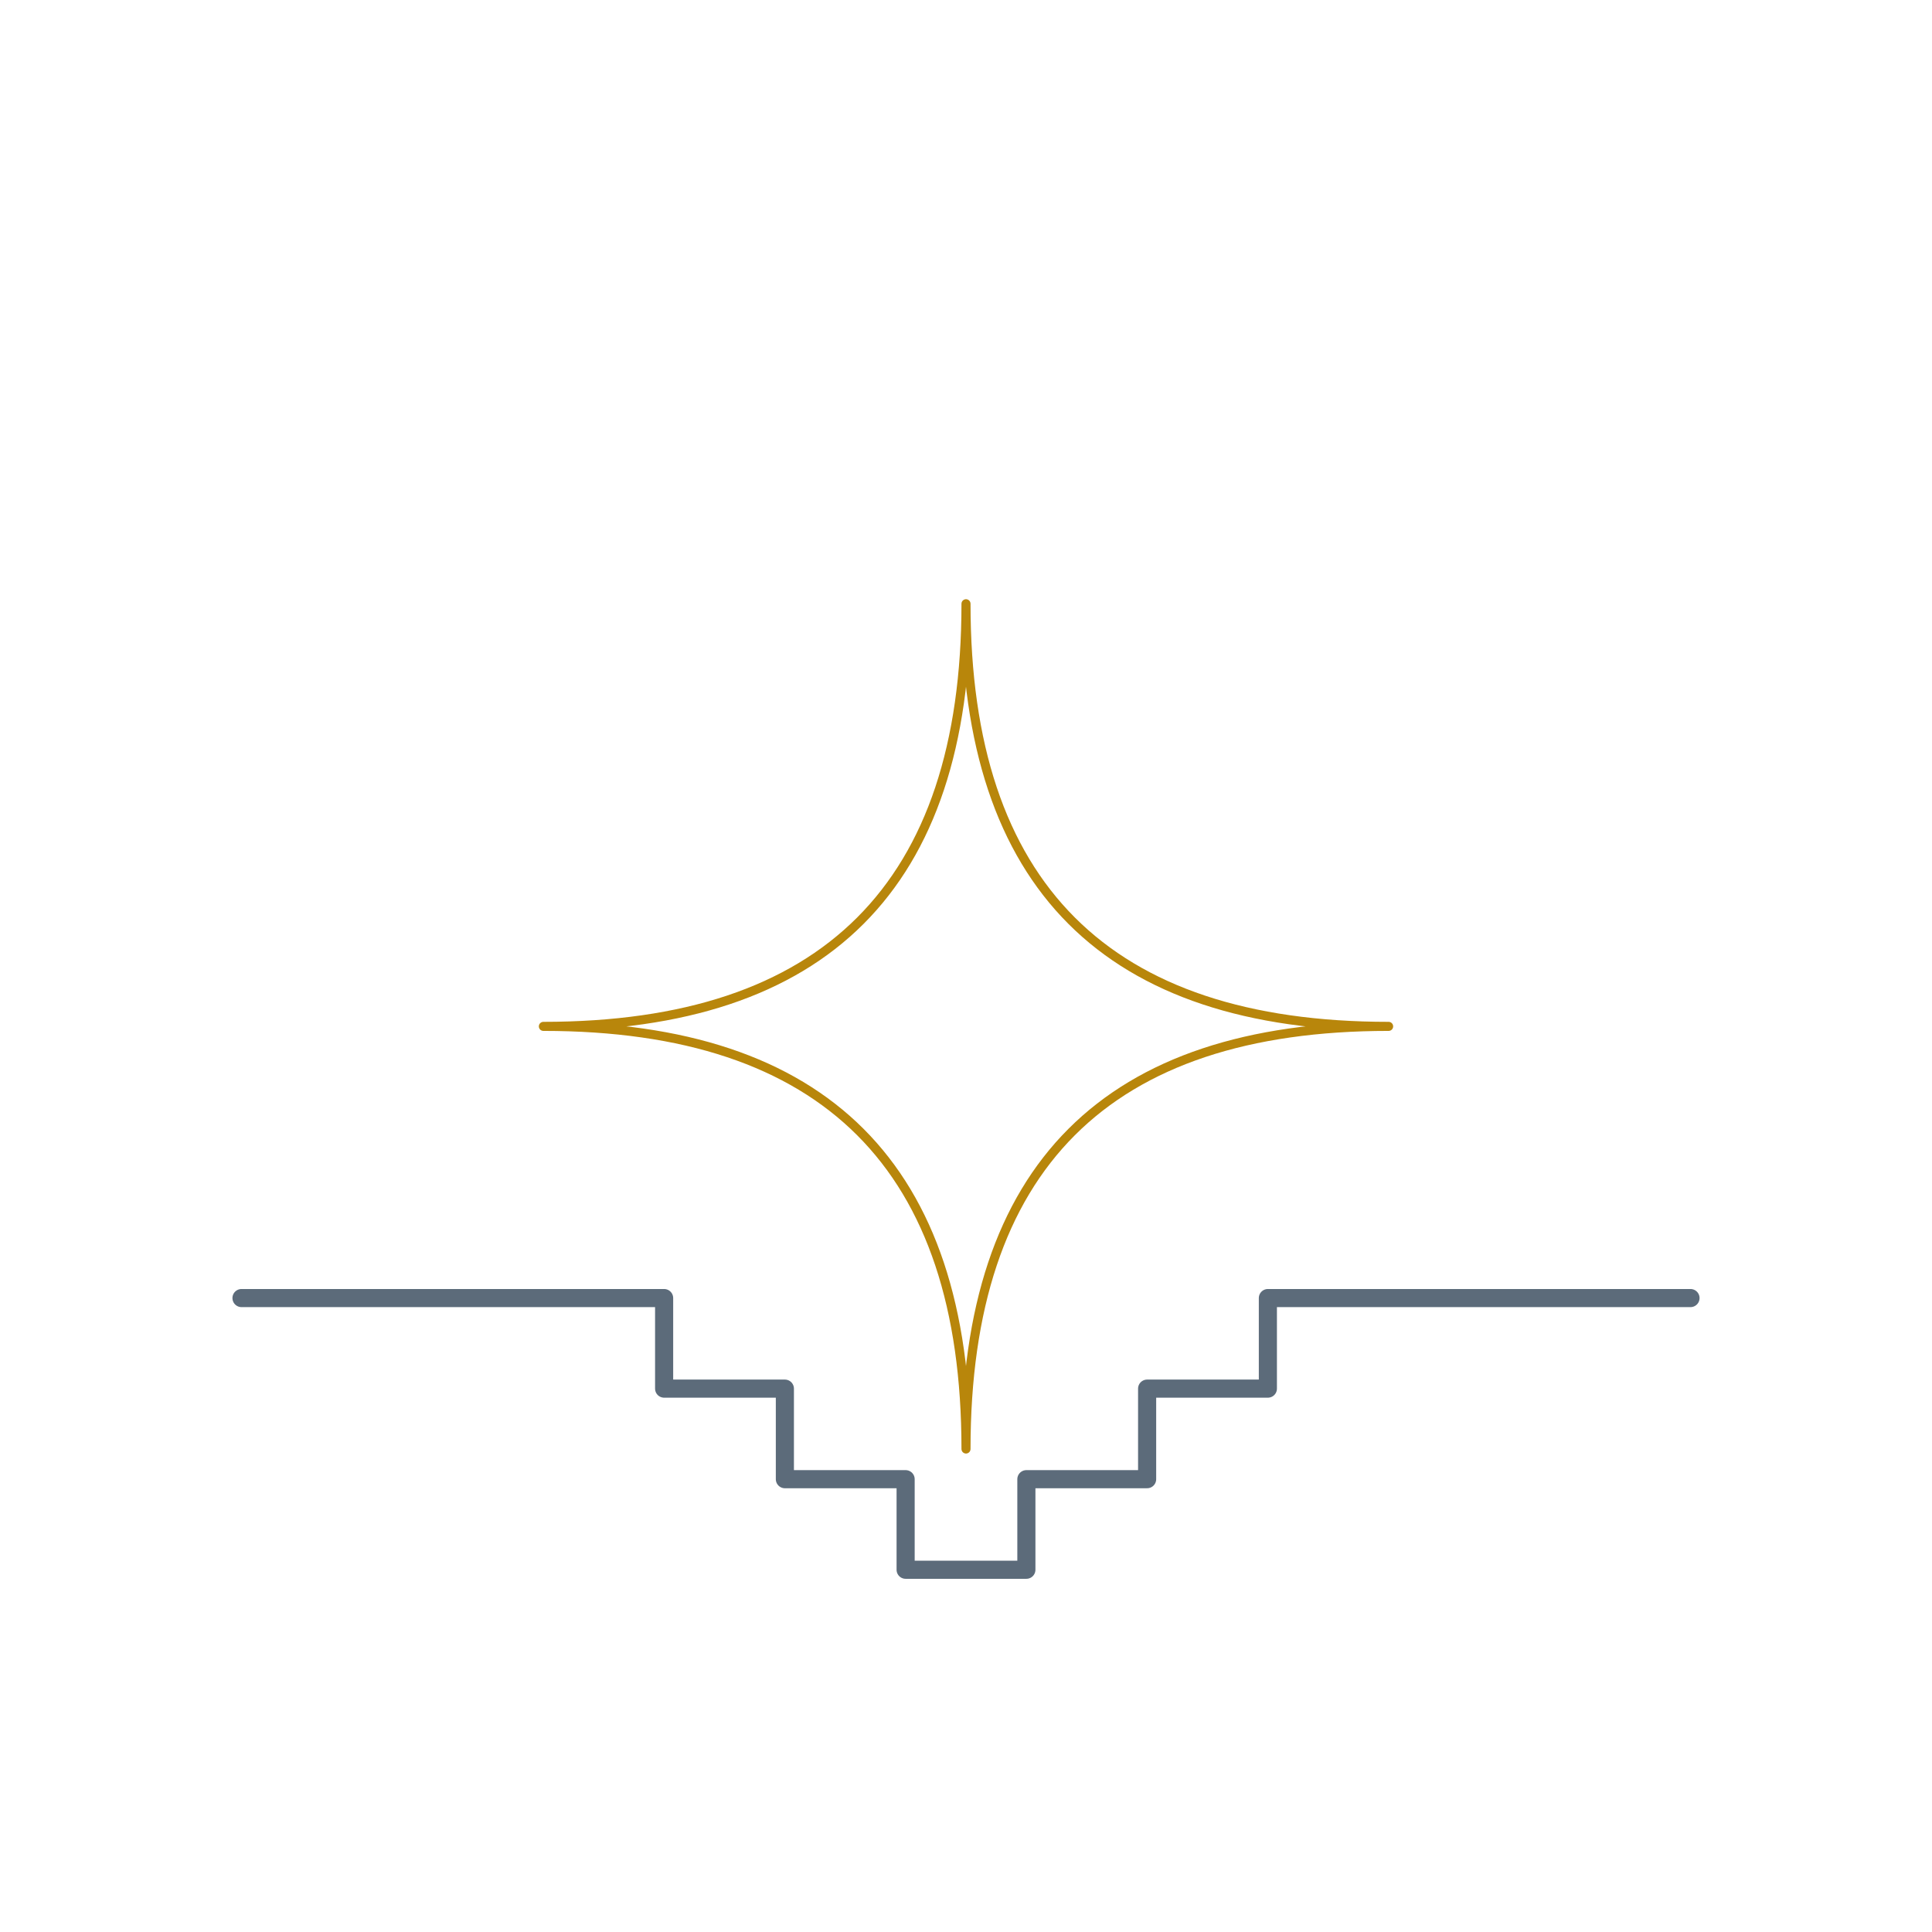
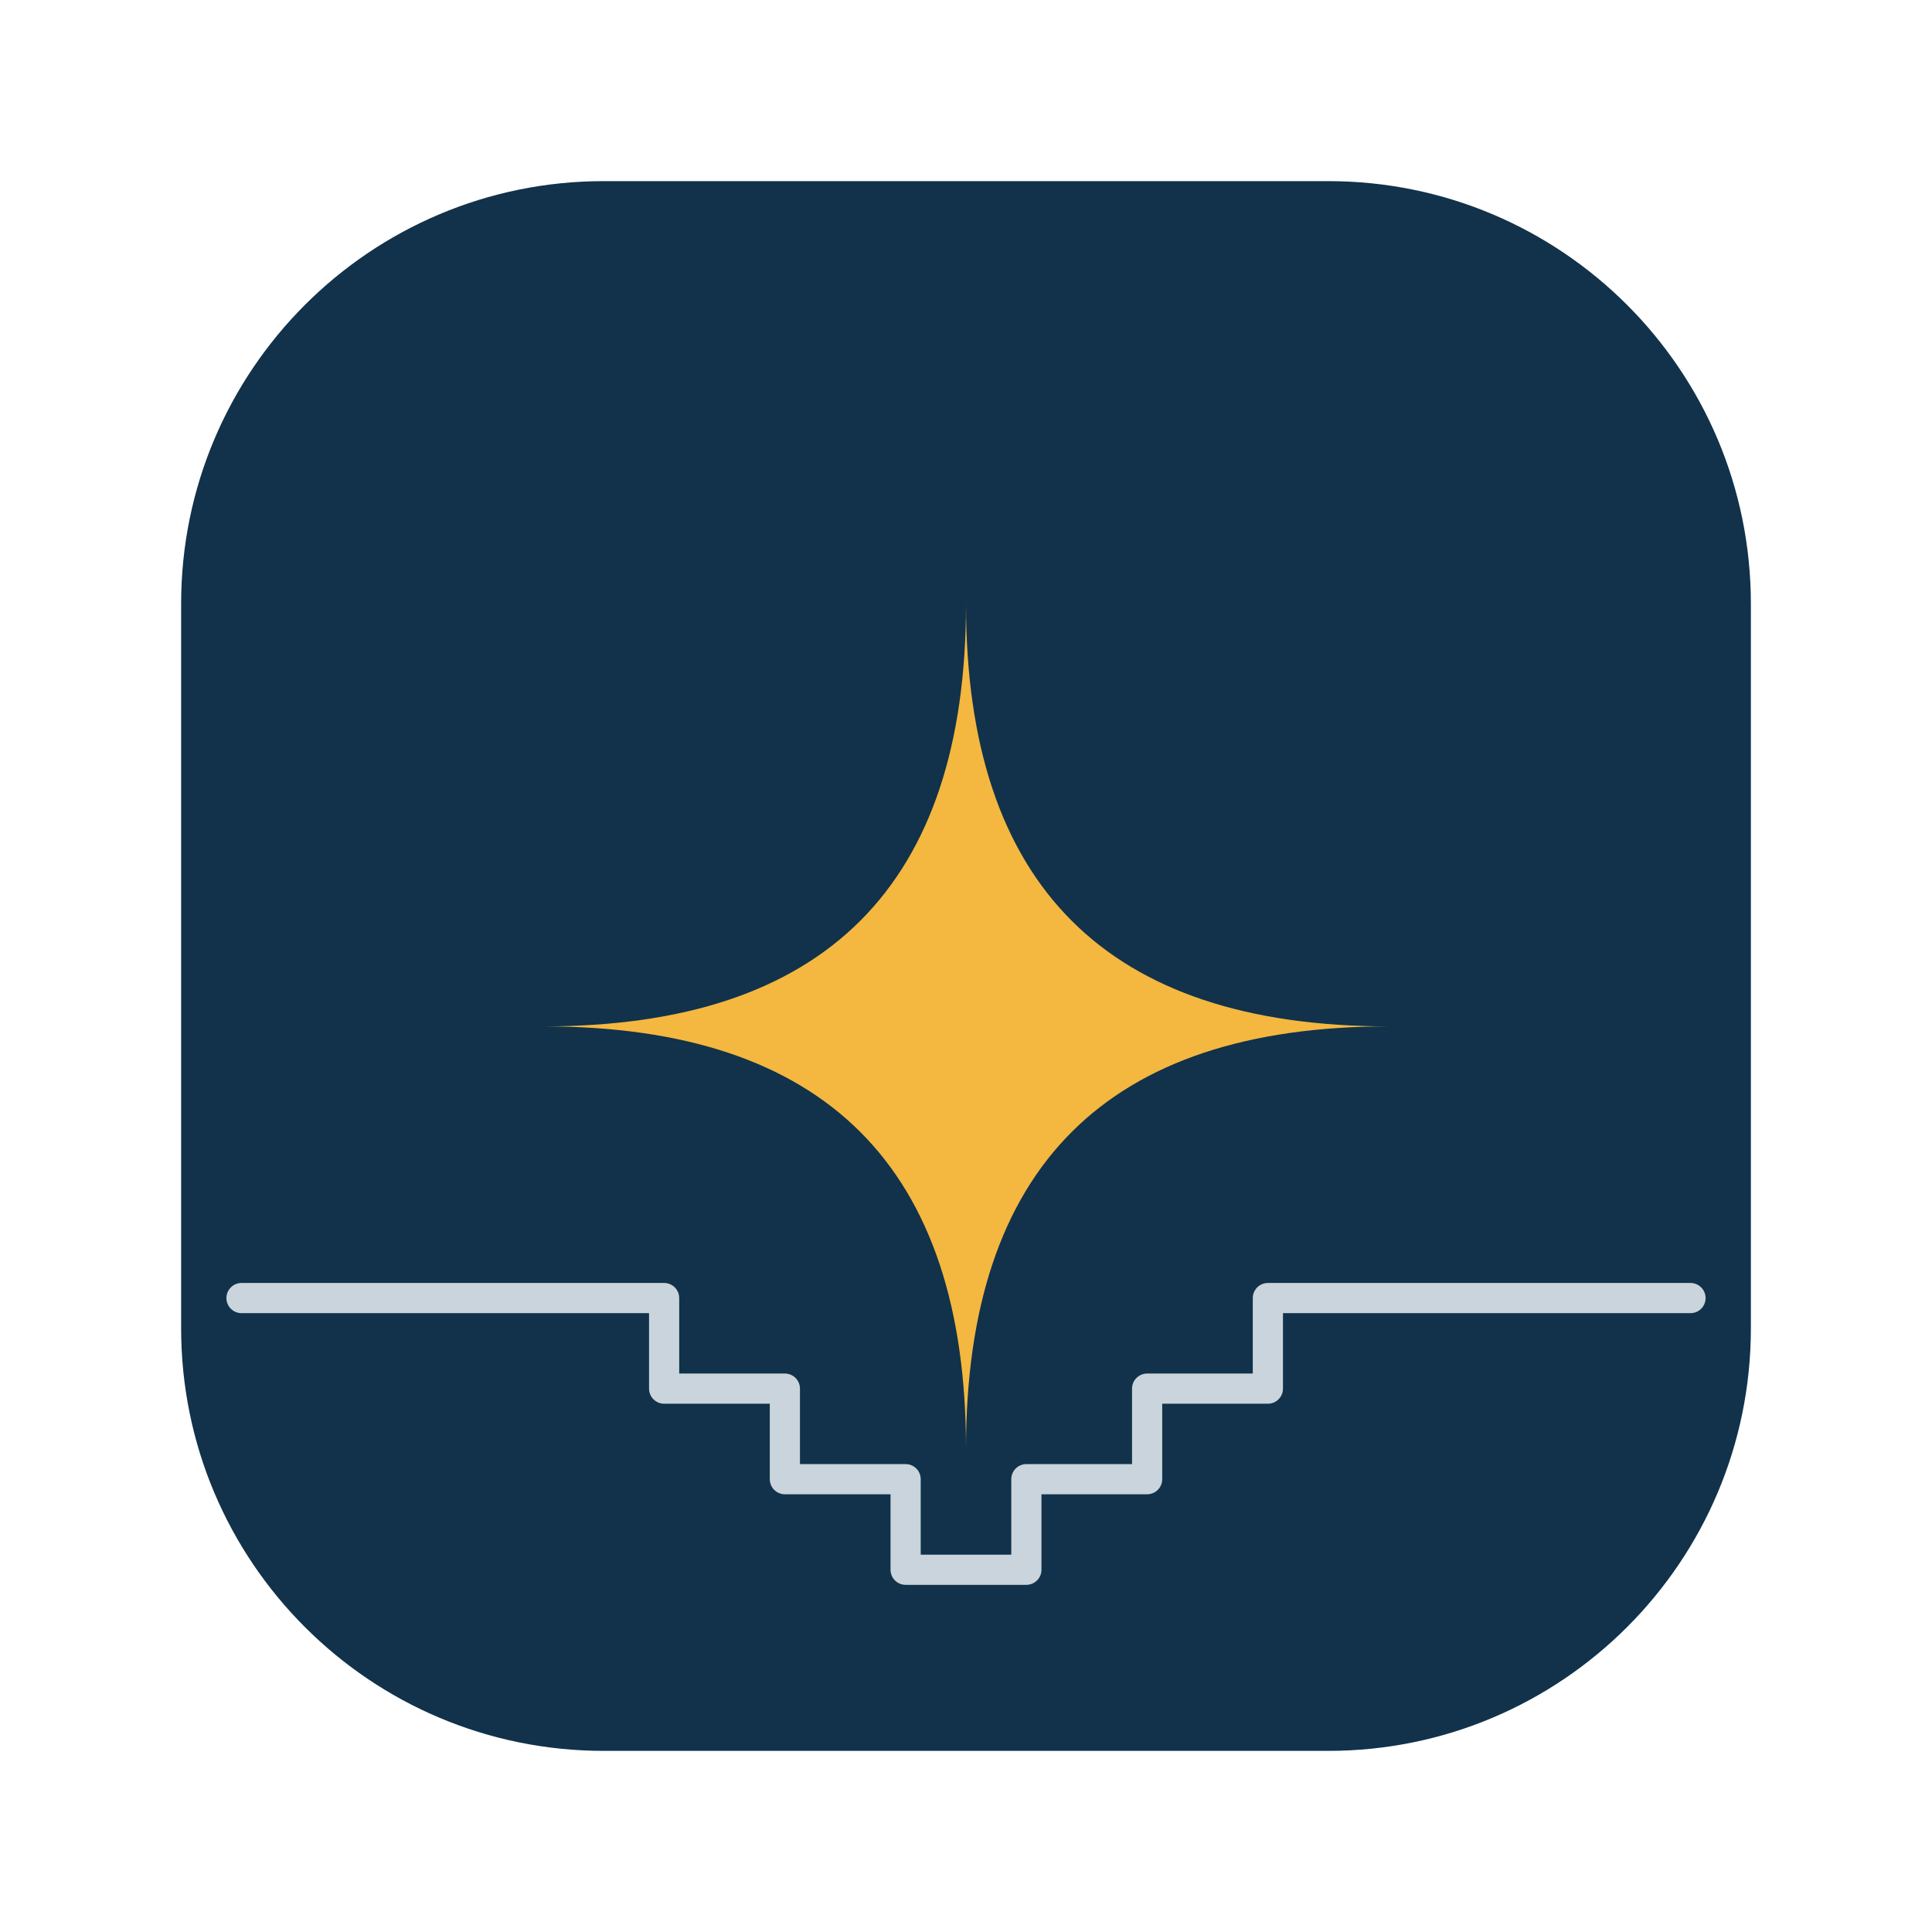
<svg xmlns="http://www.w3.org/2000/svg" viewBox="0 0 64 64" width="256" height="256" role="img" aria-label="drydock logo: an AI vessel levitating above a dry dock">
-   <style>
-     /* light theme (default): darker strokes survive on white */
-     .vessel { stroke: #B8860B; }
-     .berth  { stroke: #5C6B7A; }
-     /* dark theme: the original glowing palette */
-     @media (prefers-color-scheme: dark) {
-       .vessel { stroke: #F4B740; }
-       .berth  { stroke: #C9D4DC; }
-     }
-   </style>
-   <path class="vessel" d="M32 20 Q32 34 46 34 Q32 34 32 48 Q32 34 18 34 Q32 34 32 20 Z" fill="none" stroke="#B8860B" stroke-width="0.3" stroke-linejoin="round" stroke-linecap="round" />
-   <path class="berth" d="M8 43 L22 43 L22 46 L26 46 L26 49 L30 49 L30 52 L34 52 L34 49 L38 49 L38 46 L42 46 L42 43 L56 43" fill="none" stroke="#5C6B7A" stroke-width="0.6" stroke-linejoin="round" stroke-linecap="round" />
+   <rect x="6" y="6" width="52" height="52" rx="14" fill="#11324A" />
+   <path d="M32 20 Q32 34 46 34 Q32 34 32 48 Q32 34 18 34 Q32 34 32 20 Z" fill="#F4B740" />
+   <path d="M8 43 L22 43 L22 46 L26 46 L26 49 L30 49 L30 52 L34 52 L34 49 L38 49 L38 46 L42 46 L42 43 L56 43" fill="none" stroke="#C9D4DC" stroke-width="1" stroke-linejoin="round" stroke-linecap="round" />
</svg>
